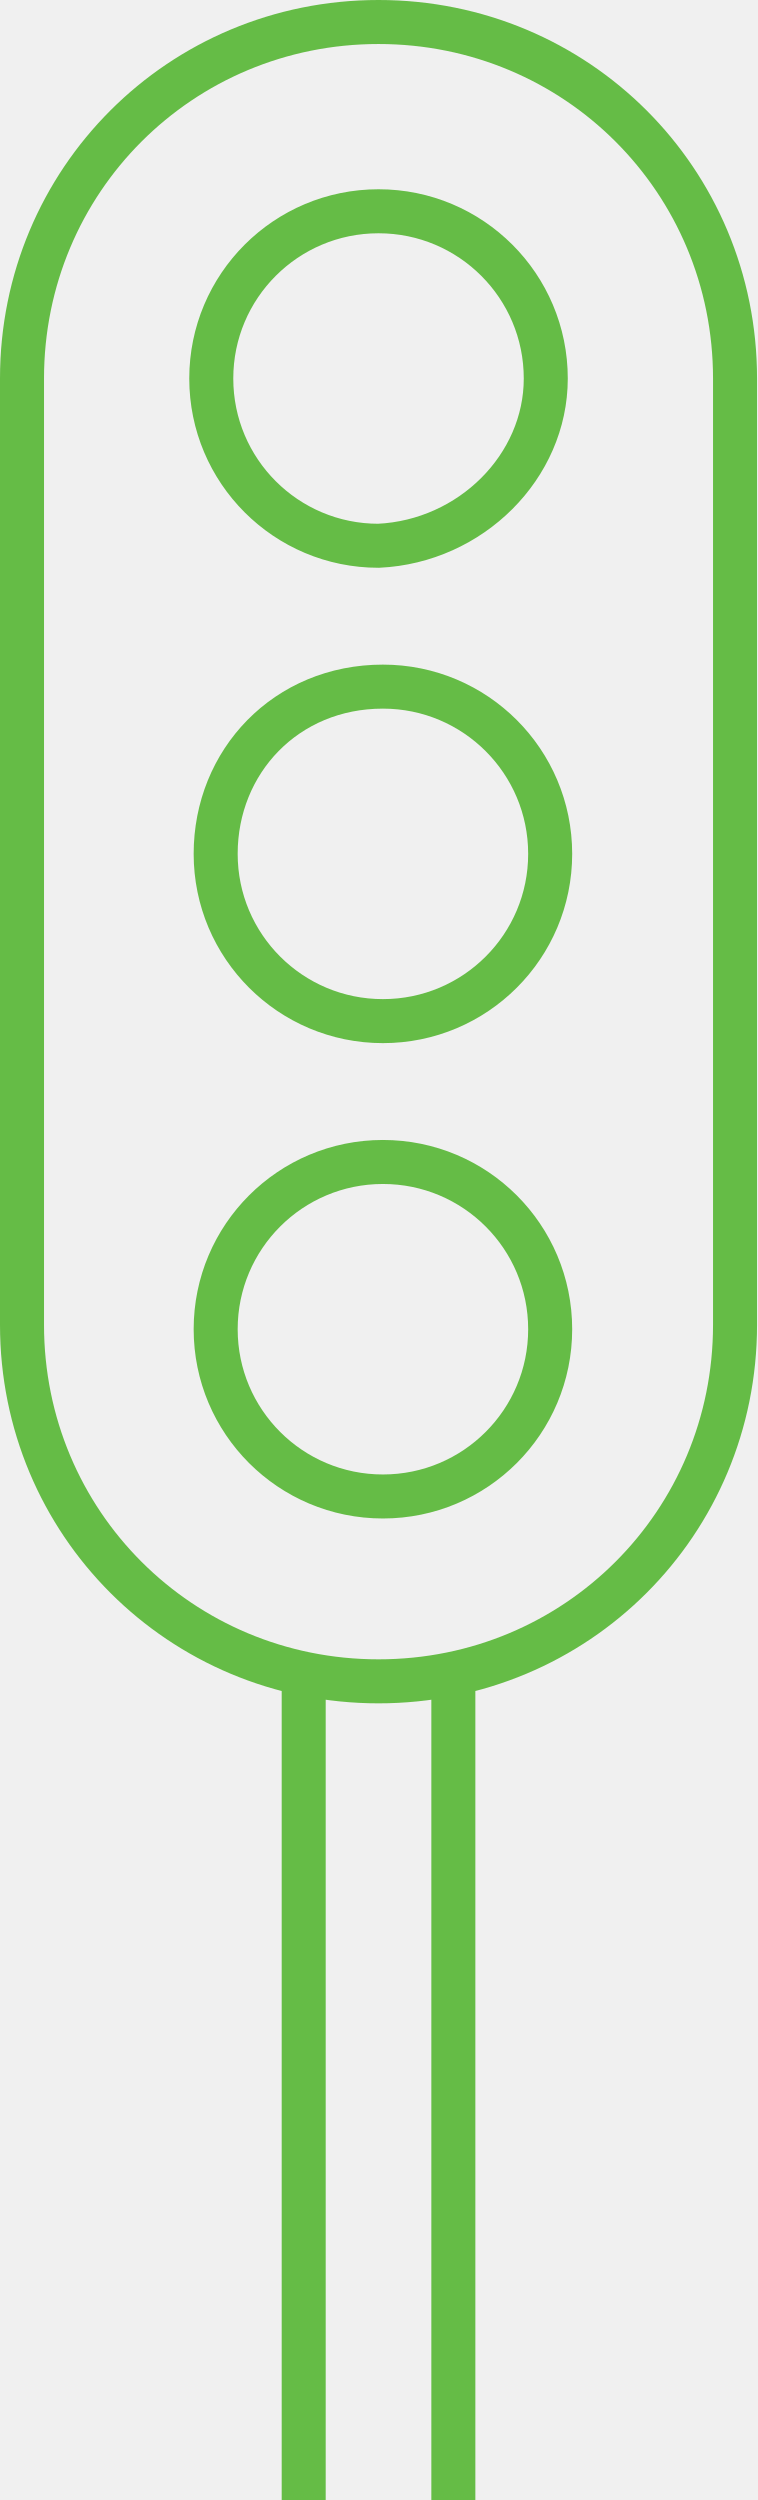
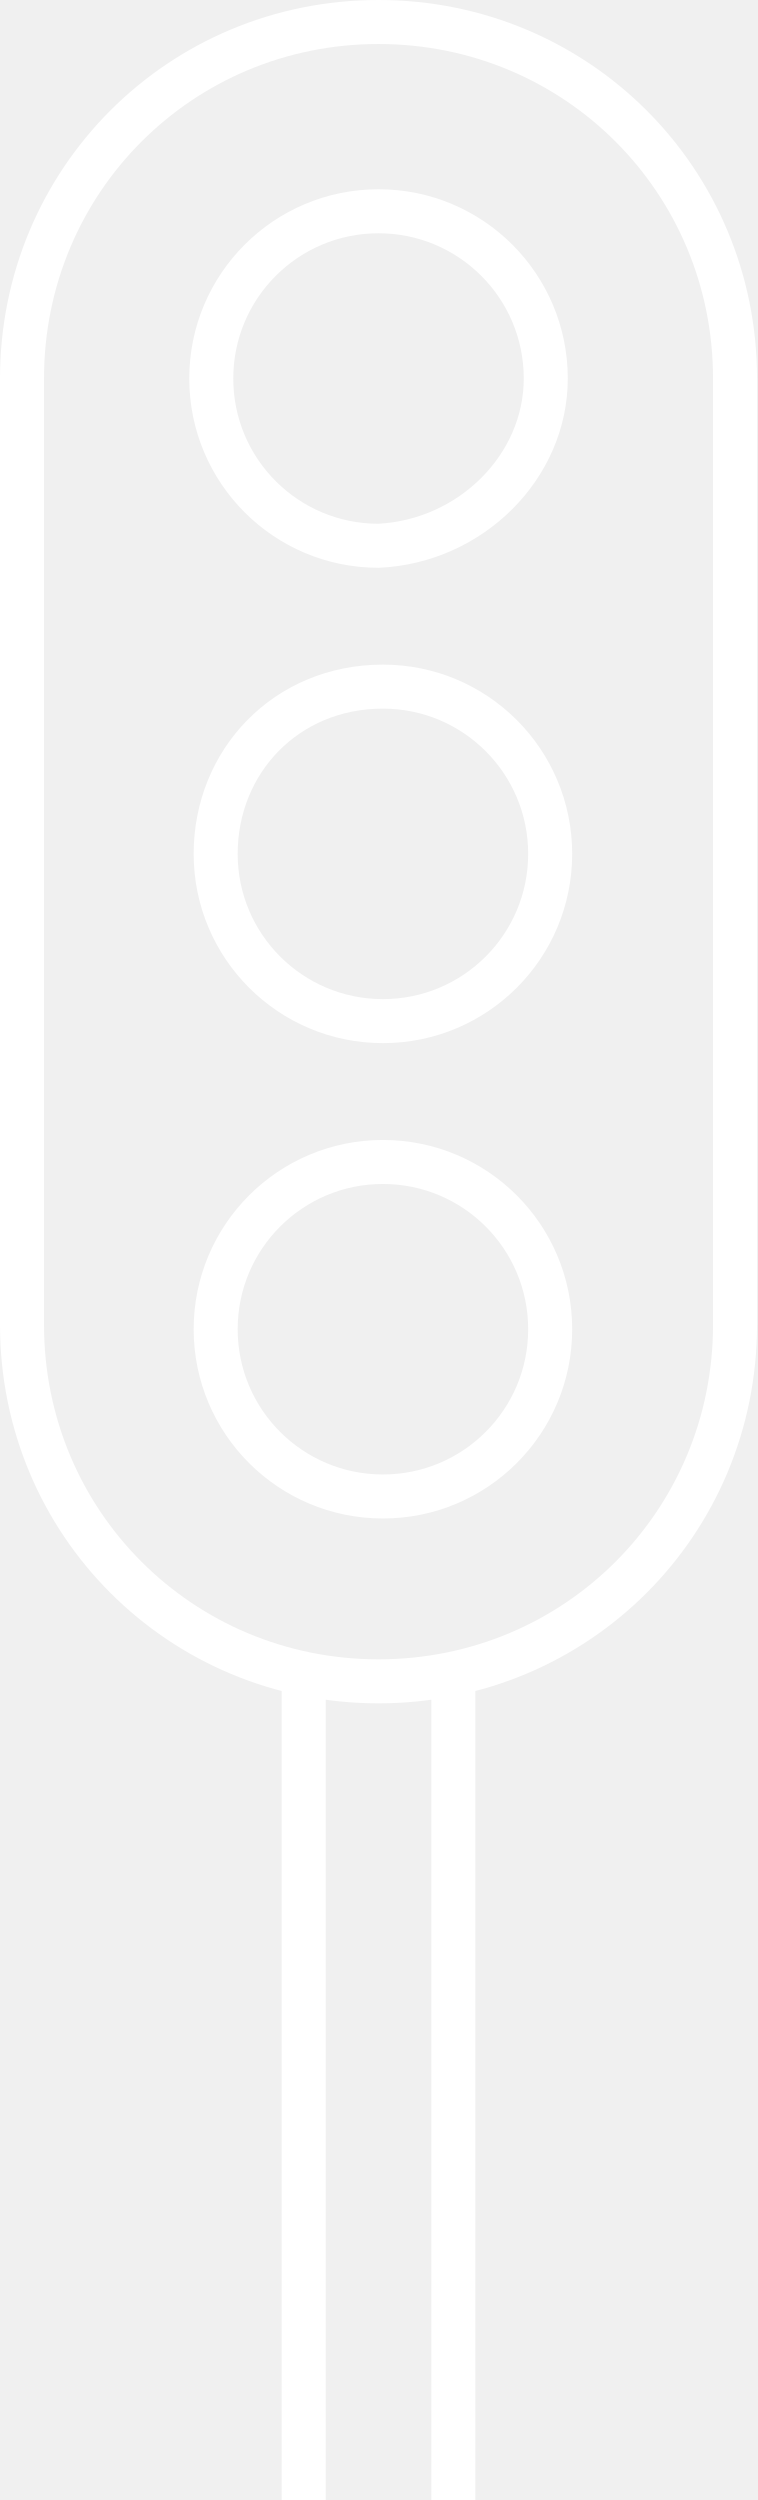
- <svg xmlns="http://www.w3.org/2000/svg" version="1.1" id="Capa_1" x="0px" y="0px" viewBox="0 0 17.2 56.8" style="enable-background:new 0 0 17.2 56.8;" xml:space="preserve">
-   <path style="fill:none;stroke:#65BC46;stroke-miterlimit:10;" d="M8.6,0.5c4.5,0,8.1,3.6,8.1,8.1v21.5c0,4.5-3.6,8.1-8.1,8.1c-4.5,0-8.1-3.6-8.1-8.1V8.6  C0.5,4.1,4.1,0.5,8.6,0.5z M6.9,56.8V38.2 M10.3,56.8V38.2 M12.4,8.6c0-2.1-1.7-3.8-3.8-3.8c-2.1,0-3.8,1.7-3.8,3.8  c0,2.1,1.7,3.8,3.8,3.8C10.7,12.3,12.4,10.6,12.4,8.6z M4.9,19.4c0,2.1,1.7,3.8,3.8,3.8c2.1,0,3.8-1.7,3.8-3.8  c0-2.1-1.7-3.8-3.8-3.8C6.5,15.6,4.9,17.3,4.9,19.4z M4.9,30.2c0,2.1,1.7,3.8,3.8,3.8s3.8-1.7,3.8-3.8c0-2.1-1.7-3.8-3.8-3.8  S4.9,28.1,4.9,30.2z" />
+ <svg xmlns="http://www.w3.org/2000/svg" version="1.1" x="0px" y="0px" viewBox="0 0 17.2 56.8" xml:space="preserve">
+   <path style="stroke: #ffffff;fill:none;" d="M8.6,0.5c4.5,0,8.1,3.6,8.1,8.1v21.5c0,4.5-3.6,8.1-8.1,8.1c-4.5,0-8.1-3.6-8.1-8.1V8.6  C0.5,4.1,4.1,0.5,8.6,0.5z M6.9,56.8V38.2 M10.3,56.8V38.2 M12.4,8.6c0-2.1-1.7-3.8-3.8-3.8c-2.1,0-3.8,1.7-3.8,3.8  c0,2.1,1.7,3.8,3.8,3.8C10.7,12.3,12.4,10.6,12.4,8.6z M4.9,19.4c0,2.1,1.7,3.8,3.8,3.8c2.1,0,3.8-1.7,3.8-3.8  c0-2.1-1.7-3.8-3.8-3.8C6.5,15.6,4.9,17.3,4.9,19.4z M4.9,30.2c0,2.1,1.7,3.8,3.8,3.8s3.8-1.7,3.8-3.8c0-2.1-1.7-3.8-3.8-3.8  S4.9,28.1,4.9,30.2z" />
</svg>
